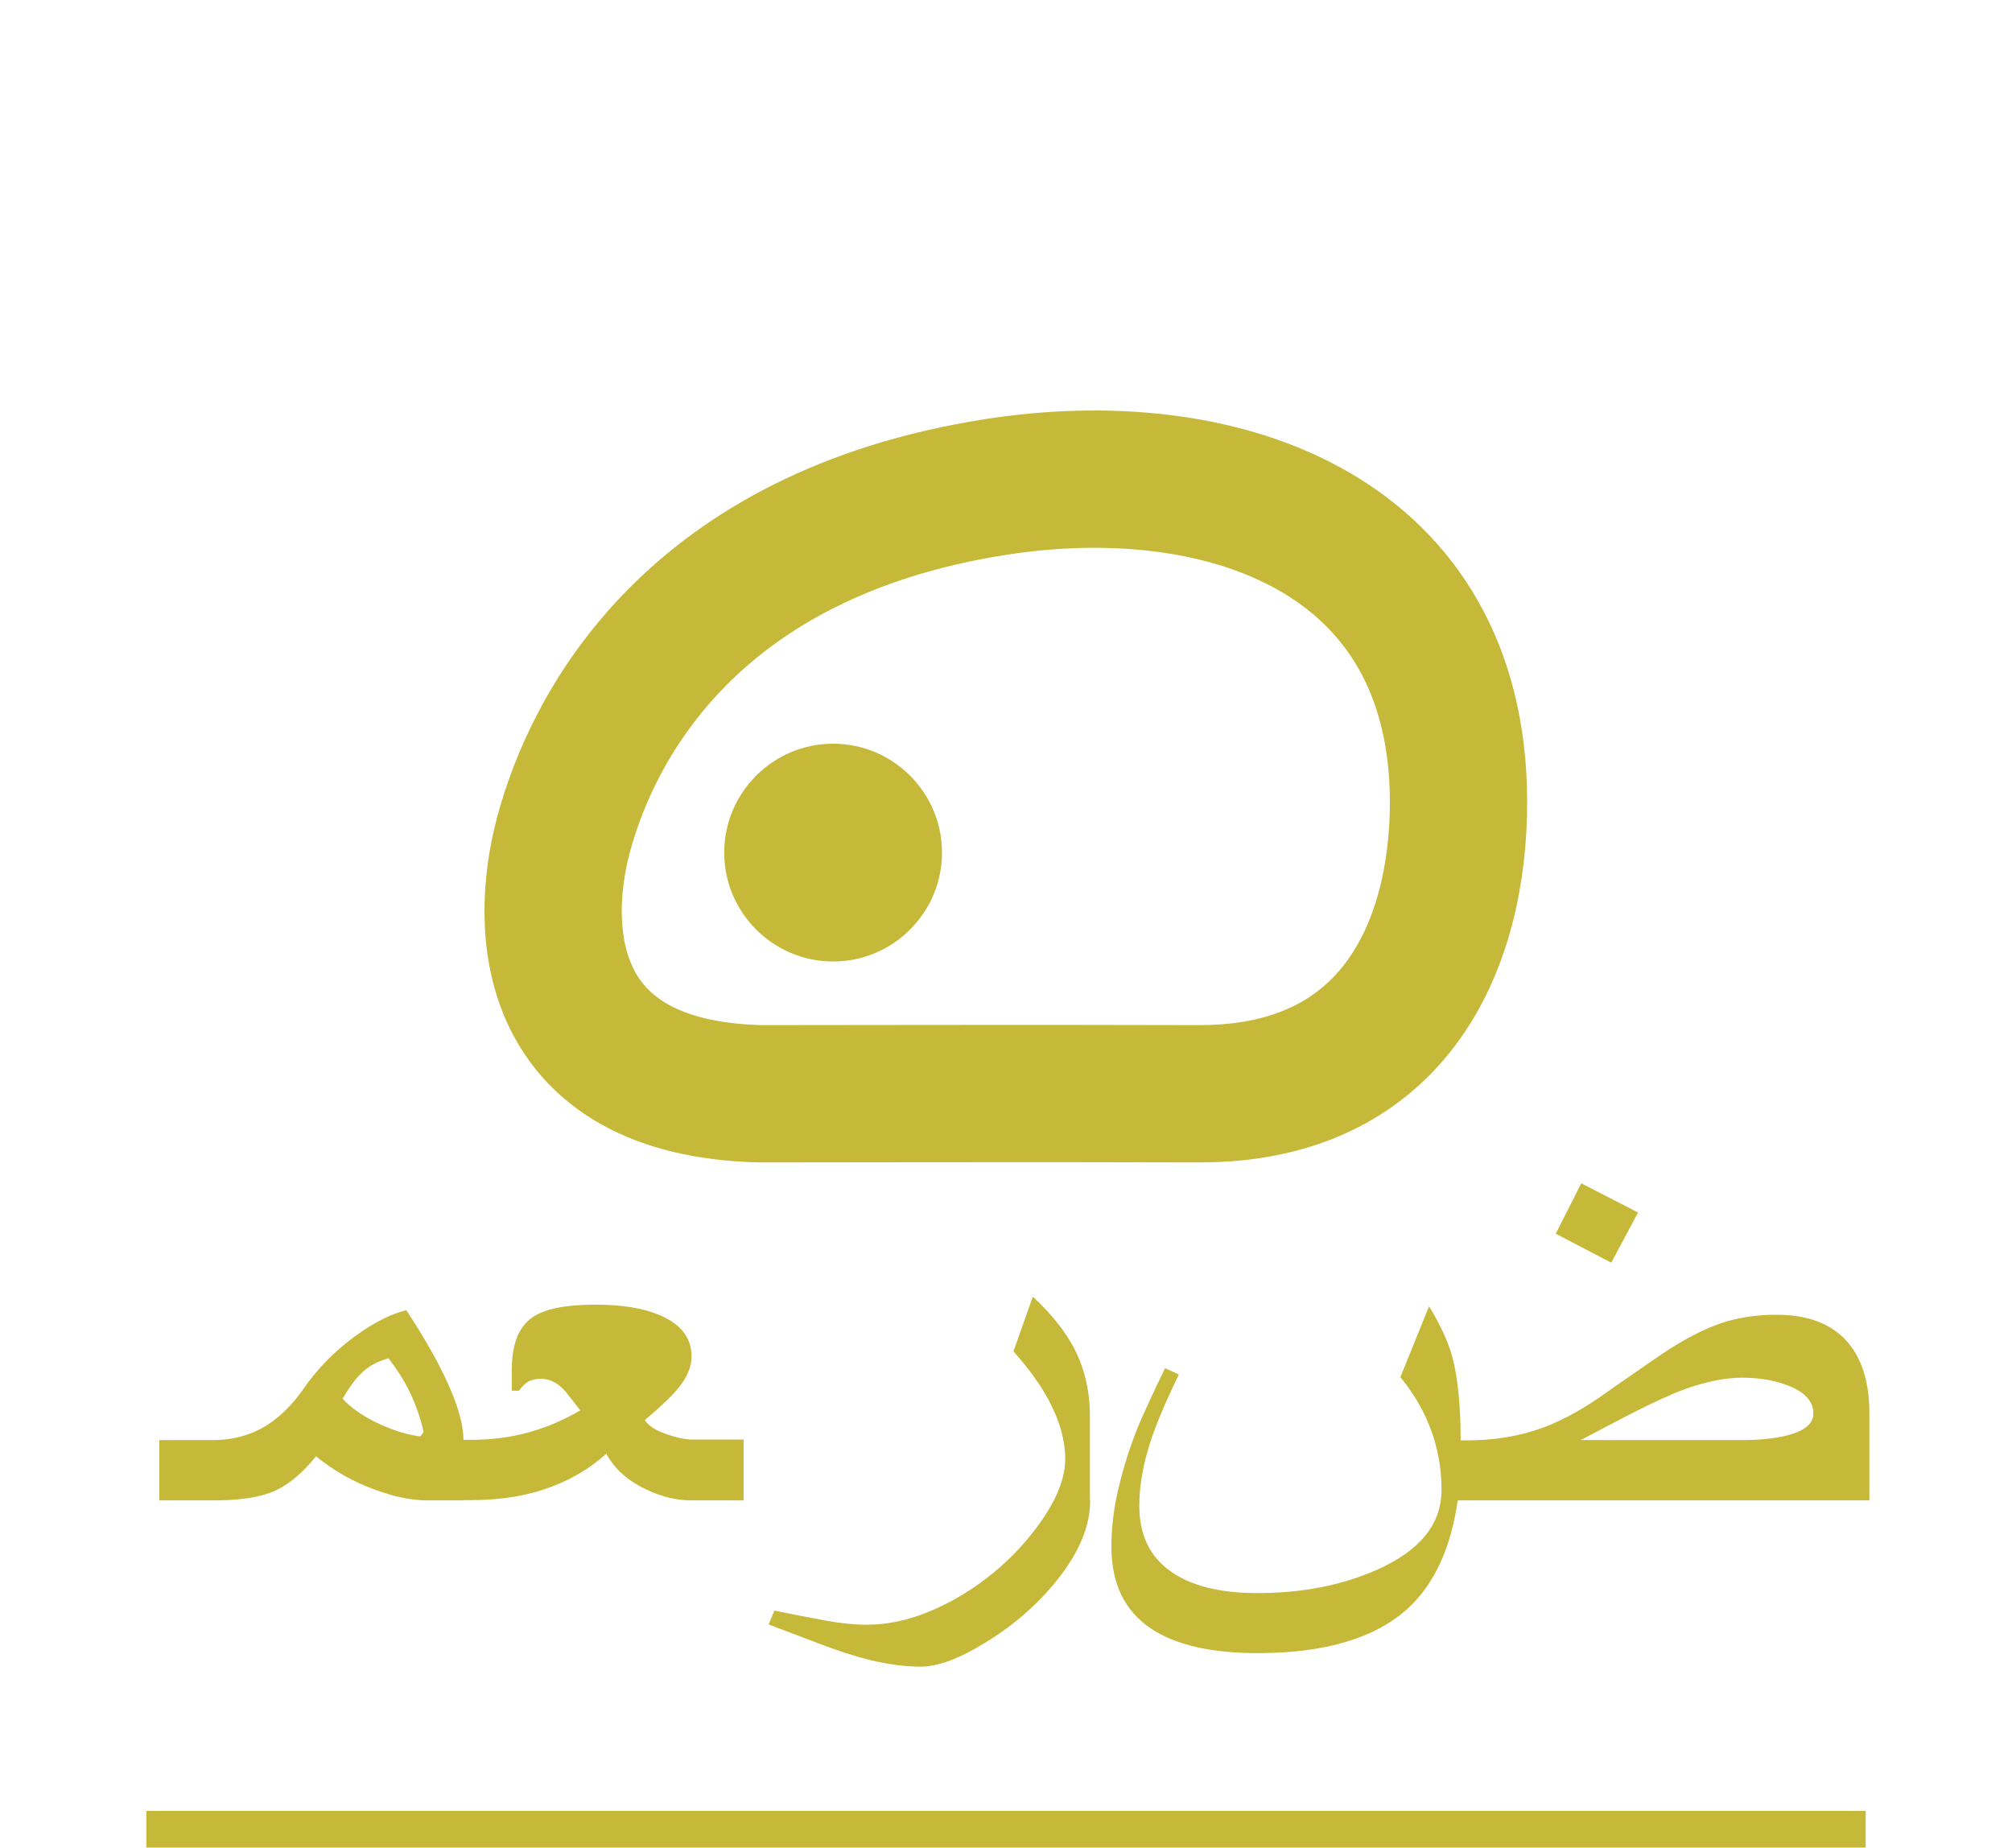
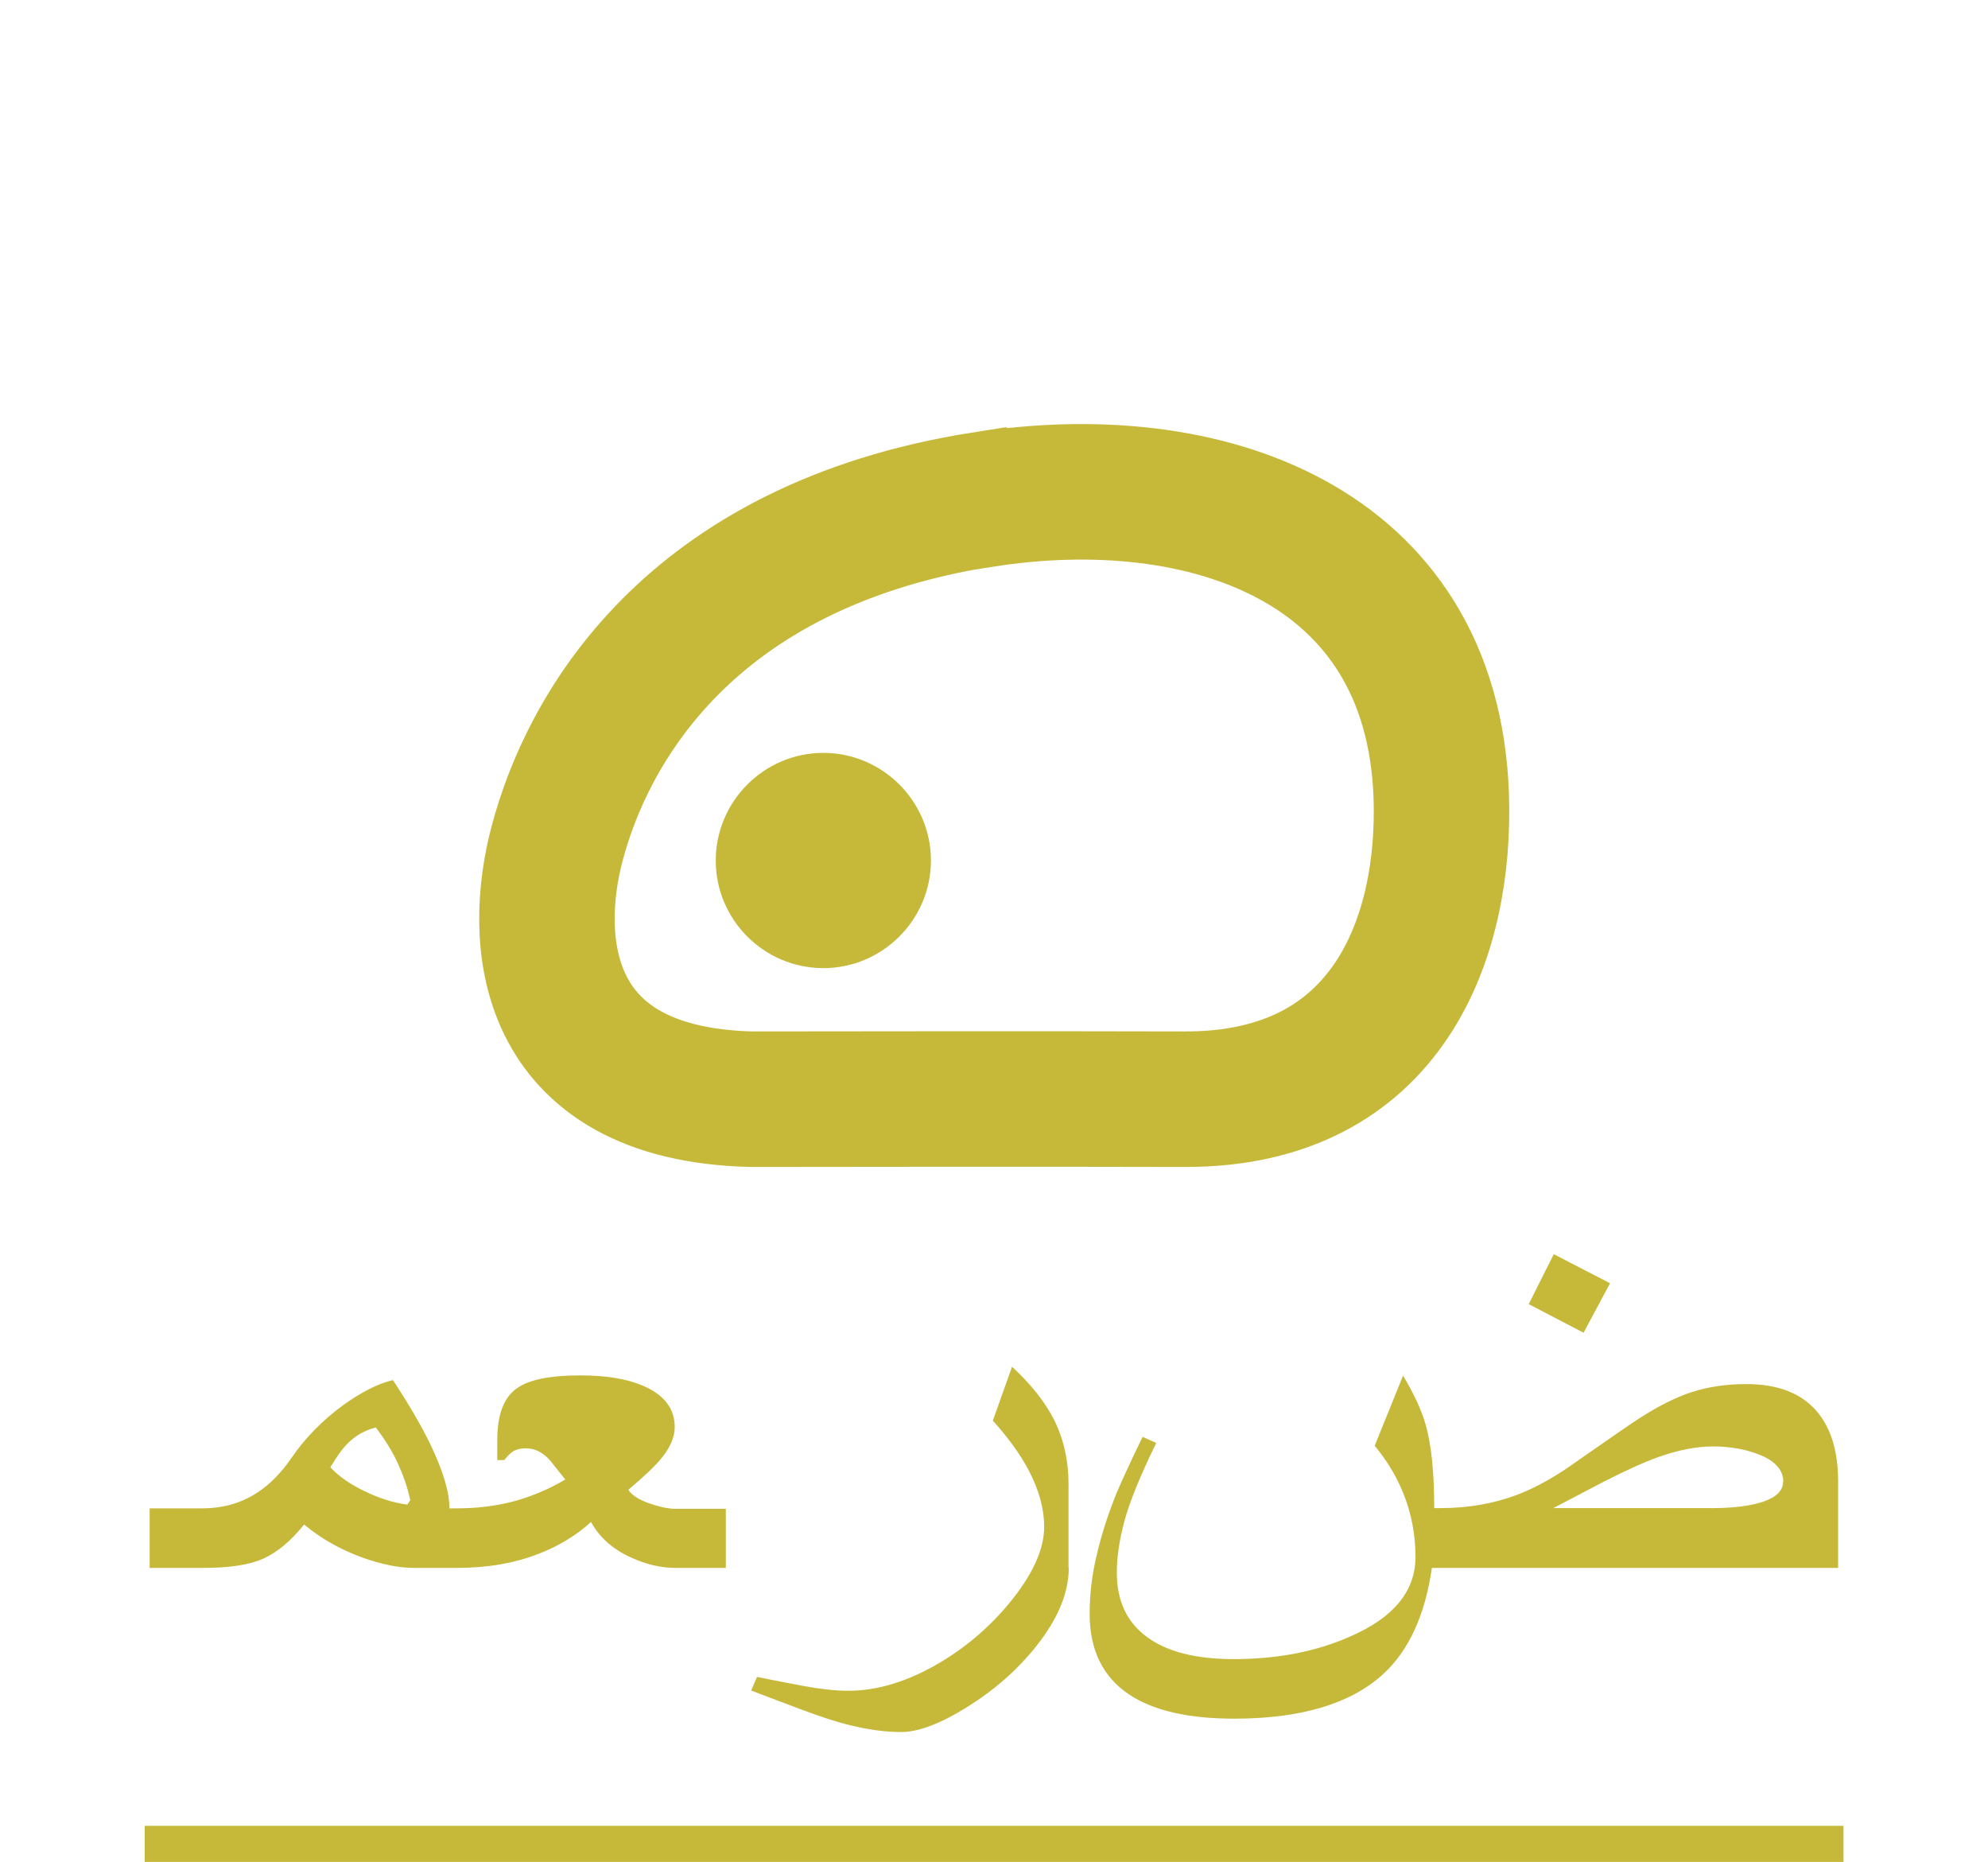
- <svg xmlns="http://www.w3.org/2000/svg" xml:space="preserve" width="11mm" height="10.1mm" version="1.1" style="shape-rendering:geometricPrecision; text-rendering:geometricPrecision; image-rendering:optimizeQuality; fill-rule:evenodd; clip-rule:evenodd" viewBox="0 0 75.76 69.56">
+ <svg xmlns="http://www.w3.org/2000/svg" xml:space="preserve" width="11mm" height="10.3mm" version="1.1" style="shape-rendering:geometricPrecision; text-rendering:geometricPrecision; image-rendering:optimizeQuality; fill-rule:evenodd; clip-rule:evenodd" viewBox="0 0 84.8 79.41">
  <defs>
    <style type="text/css">
   
-     .str0 {stroke:#C6B93A;stroke-width:5.17;stroke-miterlimit:22.926}
-     .str1 {stroke:#C6B93A;stroke-width:1.38;stroke-miterlimit:22.926}
+     .str0 {stroke:#C6B93A;stroke-width:5.78;stroke-miterlimit:22.926}
+     .str1 {stroke:#C6B93A;stroke-width:1.54;stroke-miterlimit:22.926}
    .fil0 {fill:none}
    .fil1 {fill:#C6B93A}
    .fil2 {fill:#C6B93A;fill-rule:nonzero}
   
  </style>
  </defs>
  <g id="Layer_x0020_1">
-     <g id="_1048928016">
+     <g id="_1231819376">
      <g id="atau-belgi.svg">
-         <path class="fil0 str0" d="M37.45 18.34c-11.33,1.79 -15.11,8.91 -16.23,13.08 -0.97,3.62 -0.7,9.56 7.4,9.76 2.63,0 10.26,-0.02 16.52,0 7.78,0.02 9.94,-6.2 9.77,-11.55 -0.34,-9.71 -9.08,-12.61 -17.46,-11.29z" />
-         <path class="fil1" d="M27.27 32.1c0,-2.26 1.84,-4.1 4.1,-4.1 2.26,0 4.1,1.84 4.1,4.1 0,2.26 -1.84,4.1 -4.1,4.1 -2.26,0 -4.1,-1.84 -4.1,-4.1z" />
+         <path class="fil0 str0" d="M41.93 21.3c-12.69,2 -16.92,9.97 -18.16,14.65 -1.09,4.05 -0.78,10.71 8.28,10.93 2.94,0 11.49,-0.02 18.5,0 8.7,0.02 11.13,-6.95 10.93,-12.93 -0.38,-10.87 -10.17,-14.11 -19.54,-12.64z" />
+         <path class="fil1" d="M30.53 36.7c0,-2.52 2.06,-4.59 4.59,-4.59 2.52,0 4.59,2.06 4.59,4.59 0,2.52 -2.06,4.59 -4.59,4.59 -2.53,0 -4.59,-2.06 -4.59,-4.59z" />
      </g>
-       <line class="fil0 str1" x1="5.51" y1="68.87" x2="70.25" y2="68.87" />
-       <polygon class="fil0" points="-0,0 75.76,0 75.76,68.87 -0,68.87 " />
-       <path class="fil2" d="M17.45 56.49l-1.35 0c-0.58,0 -1.24,-0.13 -1.97,-0.4 -0.84,-0.3 -1.58,-0.73 -2.23,-1.26 -0.5,0.62 -1.02,1.06 -1.55,1.3 -0.53,0.24 -1.3,0.36 -2.31,0.36l-2.04 0 0 -2.27 2 0c0.79,0 1.5,-0.2 2.11,-0.6 0.48,-0.32 0.91,-0.75 1.31,-1.32 0.53,-0.77 1.18,-1.43 1.96,-2 0.69,-0.5 1.33,-0.83 1.92,-0.97 0.6,0.91 1.08,1.74 1.43,2.47 0.48,0.99 0.72,1.8 0.72,2.41l0 2.28zm-1.5 -2.58c-0.11,-0.51 -0.29,-1.01 -0.52,-1.5 -0.2,-0.41 -0.47,-0.84 -0.8,-1.27 -0.41,0.11 -0.77,0.3 -1.05,0.59 -0.19,0.18 -0.42,0.49 -0.68,0.93 0.31,0.34 0.75,0.65 1.32,0.92 0.57,0.27 1.1,0.44 1.61,0.5l0.12 -0.17zm12.03 2.58l-1.92 0c-0.57,0 -1.14,-0.13 -1.72,-0.41 -0.69,-0.32 -1.2,-0.77 -1.51,-1.35 -0.58,0.53 -1.25,0.93 -2,1.22 -0.91,0.36 -1.95,0.53 -3.12,0.53l-1.18 0 0 -2.27 1.18 0c0.73,0 1.41,-0.08 2.04,-0.24 0.71,-0.18 1.42,-0.47 2.1,-0.87l-0.55 -0.7c-0.28,-0.33 -0.6,-0.49 -0.94,-0.49 -0.16,0 -0.3,0.03 -0.42,0.08 -0.12,0.06 -0.26,0.18 -0.4,0.37l-0.27 0 0 -0.77c0,-0.96 0.25,-1.62 0.76,-1.98 0.46,-0.33 1.26,-0.49 2.4,-0.49 0.98,0 1.78,0.13 2.4,0.39 0.81,0.34 1.21,0.86 1.21,1.57 0,0.37 -0.16,0.76 -0.48,1.16 -0.23,0.29 -0.66,0.7 -1.28,1.23 0.14,0.21 0.4,0.38 0.8,0.52 0.4,0.14 0.73,0.21 1,0.21l1.92 0 0 2.27zm13.07 -0c0,0.96 -0.41,1.95 -1.23,2.98 -0.71,0.9 -1.6,1.68 -2.66,2.34 -1.01,0.63 -1.84,0.94 -2.49,0.94 -0.6,0 -1.25,-0.09 -1.95,-0.26 -0.53,-0.13 -1.17,-0.34 -1.91,-0.62 -0.62,-0.24 -1.25,-0.47 -1.87,-0.71l0.22 -0.52c0.58,0.12 1.17,0.23 1.8,0.35 0.62,0.12 1.19,0.18 1.69,0.18 1.11,0 2.28,-0.36 3.49,-1.07 1.1,-0.65 2.04,-1.48 2.81,-2.48 0.77,-1 1.16,-1.89 1.16,-2.69 0,-0.69 -0.2,-1.41 -0.6,-2.17 -0.32,-0.61 -0.77,-1.23 -1.35,-1.88l0.73 -2.06c0.71,0.66 1.24,1.32 1.58,1.99 0.38,0.75 0.57,1.59 0.57,2.51l0 3.17zm29.34 0l-15.5 0c-0.26,1.81 -0.89,3.16 -1.88,4.07 -1.23,1.12 -3.12,1.68 -5.65,1.68 -1.74,0 -3.07,-0.3 -4,-0.91 -1.01,-0.67 -1.51,-1.7 -1.51,-3.08 0,-0.75 0.09,-1.51 0.28,-2.27 0.18,-0.77 0.43,-1.54 0.74,-2.31 0.2,-0.47 0.53,-1.19 1,-2.16l0.52 0.24c-0.61,1.25 -1.01,2.24 -1.2,2.96 -0.2,0.72 -0.29,1.38 -0.29,1.98 0,1.08 0.38,1.89 1.15,2.45 0.77,0.56 1.87,0.84 3.3,0.84 1.67,0 3.16,-0.29 4.48,-0.87 1.63,-0.72 2.45,-1.72 2.45,-3.02 0,-0.86 -0.16,-1.69 -0.48,-2.47 -0.25,-0.61 -0.61,-1.21 -1.07,-1.77l1.08 -2.67c0.43,0.71 0.72,1.34 0.87,1.89 0.21,0.77 0.32,1.83 0.32,3.16l0.24 0c1.03,0 2,-0.16 2.89,-0.49 0.77,-0.29 1.57,-0.74 2.41,-1.35 1.29,-0.9 2.06,-1.43 2.31,-1.59 0.71,-0.45 1.35,-0.77 1.92,-0.97 0.64,-0.22 1.35,-0.33 2.12,-0.33 1.19,0 2.08,0.34 2.68,1.03 0.55,0.64 0.82,1.53 0.82,2.67l0 3.3zm-2.11 -3.27c0,-0.42 -0.27,-0.75 -0.8,-0.99 -0.53,-0.24 -1.16,-0.36 -1.88,-0.36 -0.62,0 -1.32,0.14 -2.1,0.41 -0.55,0.2 -1.25,0.52 -2.09,0.95 -0.64,0.33 -1.27,0.66 -1.89,0.99l6.02 0c0.83,0 1.5,-0.08 2,-0.25 0.49,-0.17 0.74,-0.42 0.74,-0.75zm-6.6 -7.57l-1.01 1.89 -2.09 -1.09 0.96 -1.9 2.14 1.1z" />
+       <polygon class="fil0" points="-0,0 84.8,0 84.8,78.64 -0,78.64 " />
+       <line class="fil0 str1" x1="6.17" y1="78.64" x2="78.64" y2="78.64" />
+       <path class="fil2" d="M19.18 66.87l-1.52 0c-0.65,0 -1.39,-0.15 -2.2,-0.44 -0.94,-0.34 -1.77,-0.81 -2.49,-1.41 -0.56,0.7 -1.14,1.18 -1.73,1.45 -0.59,0.27 -1.45,0.4 -2.58,0.4l-2.28 0 0 -2.54 2.23 0c0.89,0 1.68,-0.22 2.36,-0.67 0.54,-0.35 1.02,-0.84 1.46,-1.48 0.59,-0.86 1.33,-1.61 2.19,-2.24 0.78,-0.56 1.49,-0.93 2.14,-1.08 0.67,1.02 1.21,1.94 1.61,2.77 0.53,1.11 0.8,2.01 0.8,2.7l0 2.55zm-1.68 -2.88c-0.12,-0.57 -0.32,-1.13 -0.58,-1.68 -0.22,-0.46 -0.52,-0.94 -0.89,-1.43 -0.46,0.12 -0.86,0.34 -1.18,0.66 -0.21,0.2 -0.47,0.55 -0.76,1.04 0.35,0.38 0.84,0.72 1.48,1.03 0.63,0.3 1.24,0.49 1.8,0.56l0.13 -0.19zm13.46 2.88l-2.14 0c-0.63,0 -1.27,-0.15 -1.92,-0.45 -0.78,-0.36 -1.34,-0.86 -1.69,-1.51 -0.65,0.59 -1.4,1.04 -2.24,1.36 -1.02,0.4 -2.18,0.6 -3.49,0.6l-1.32 0 0 -2.54 1.32 0c0.82,0 1.58,-0.09 2.28,-0.26 0.8,-0.2 1.59,-0.52 2.35,-0.97l-0.62 -0.78c-0.31,-0.37 -0.67,-0.55 -1.06,-0.55 -0.18,0 -0.33,0.03 -0.47,0.09 -0.13,0.06 -0.29,0.2 -0.45,0.41l-0.3 0 0 -0.86c0,-1.08 0.28,-1.82 0.85,-2.21 0.51,-0.36 1.41,-0.54 2.68,-0.54 1.1,0 1.99,0.14 2.68,0.44 0.9,0.38 1.36,0.97 1.36,1.76 0,0.42 -0.18,0.85 -0.54,1.3 -0.26,0.33 -0.74,0.79 -1.44,1.38 0.15,0.23 0.45,0.42 0.9,0.58 0.44,0.15 0.81,0.23 1.12,0.23l2.14 0 0 2.54zm14.63 -0.01c0,1.07 -0.46,2.18 -1.38,3.34 -0.8,1.01 -1.79,1.88 -2.98,2.62 -1.13,0.7 -2.06,1.05 -2.79,1.05 -0.67,0 -1.4,-0.1 -2.18,-0.29 -0.59,-0.14 -1.31,-0.38 -2.13,-0.69 -0.7,-0.26 -1.4,-0.53 -2.09,-0.79l0.25 -0.58c0.64,0.13 1.31,0.26 2.01,0.39 0.7,0.13 1.33,0.2 1.89,0.2 1.25,0 2.55,-0.4 3.9,-1.2 1.23,-0.73 2.28,-1.66 3.15,-2.77 0.87,-1.12 1.3,-2.12 1.3,-3.02 0,-0.77 -0.22,-1.58 -0.67,-2.43 -0.36,-0.68 -0.87,-1.38 -1.52,-2.1l0.82 -2.3c0.8,0.74 1.39,1.48 1.77,2.22 0.43,0.84 0.64,1.77 0.64,2.81l0 3.55zm32.84 0.01l-17.35 0c-0.29,2.02 -0.99,3.54 -2.1,4.55 -1.38,1.25 -3.5,1.88 -6.33,1.88 -1.95,0 -3.44,-0.34 -4.47,-1.02 -1.13,-0.75 -1.7,-1.9 -1.7,-3.45 0,-0.84 0.1,-1.69 0.31,-2.54 0.2,-0.86 0.48,-1.72 0.83,-2.59 0.22,-0.52 0.59,-1.33 1.12,-2.42l0.58 0.26c-0.68,1.4 -1.13,2.5 -1.35,3.31 -0.22,0.81 -0.33,1.55 -0.33,2.22 0,1.21 0.43,2.12 1.29,2.75 0.86,0.63 2.09,0.94 3.69,0.94 1.87,0 3.54,-0.32 5.01,-0.98 1.83,-0.8 2.75,-1.93 2.75,-3.38 0,-0.97 -0.18,-1.89 -0.54,-2.76 -0.28,-0.69 -0.68,-1.35 -1.2,-1.98l1.21 -2.99c0.48,0.8 0.8,1.5 0.97,2.11 0.24,0.86 0.36,2.04 0.36,3.54l0.26 0c1.16,0 2.23,-0.18 3.23,-0.55 0.86,-0.32 1.75,-0.83 2.7,-1.52 1.44,-1 2.3,-1.6 2.59,-1.78 0.8,-0.51 1.52,-0.87 2.15,-1.08 0.72,-0.24 1.52,-0.36 2.38,-0.36 1.34,0 2.33,0.38 3,1.15 0.61,0.71 0.92,1.71 0.92,2.99l0 3.7zm-2.36 -3.67c0,-0.47 -0.3,-0.84 -0.9,-1.11 -0.6,-0.26 -1.3,-0.4 -2.1,-0.4 -0.7,0 -1.48,0.15 -2.35,0.46 -0.61,0.22 -1.4,0.58 -2.34,1.06 -0.71,0.37 -1.42,0.74 -2.12,1.11l6.74 0c0.93,0 1.68,-0.09 2.23,-0.28 0.55,-0.19 0.83,-0.47 0.83,-0.84zm-7.39 -8.47l-1.13 2.11 -2.34 -1.22 1.07 -2.13 2.4 1.24z" />
    </g>
  </g>
</svg>
